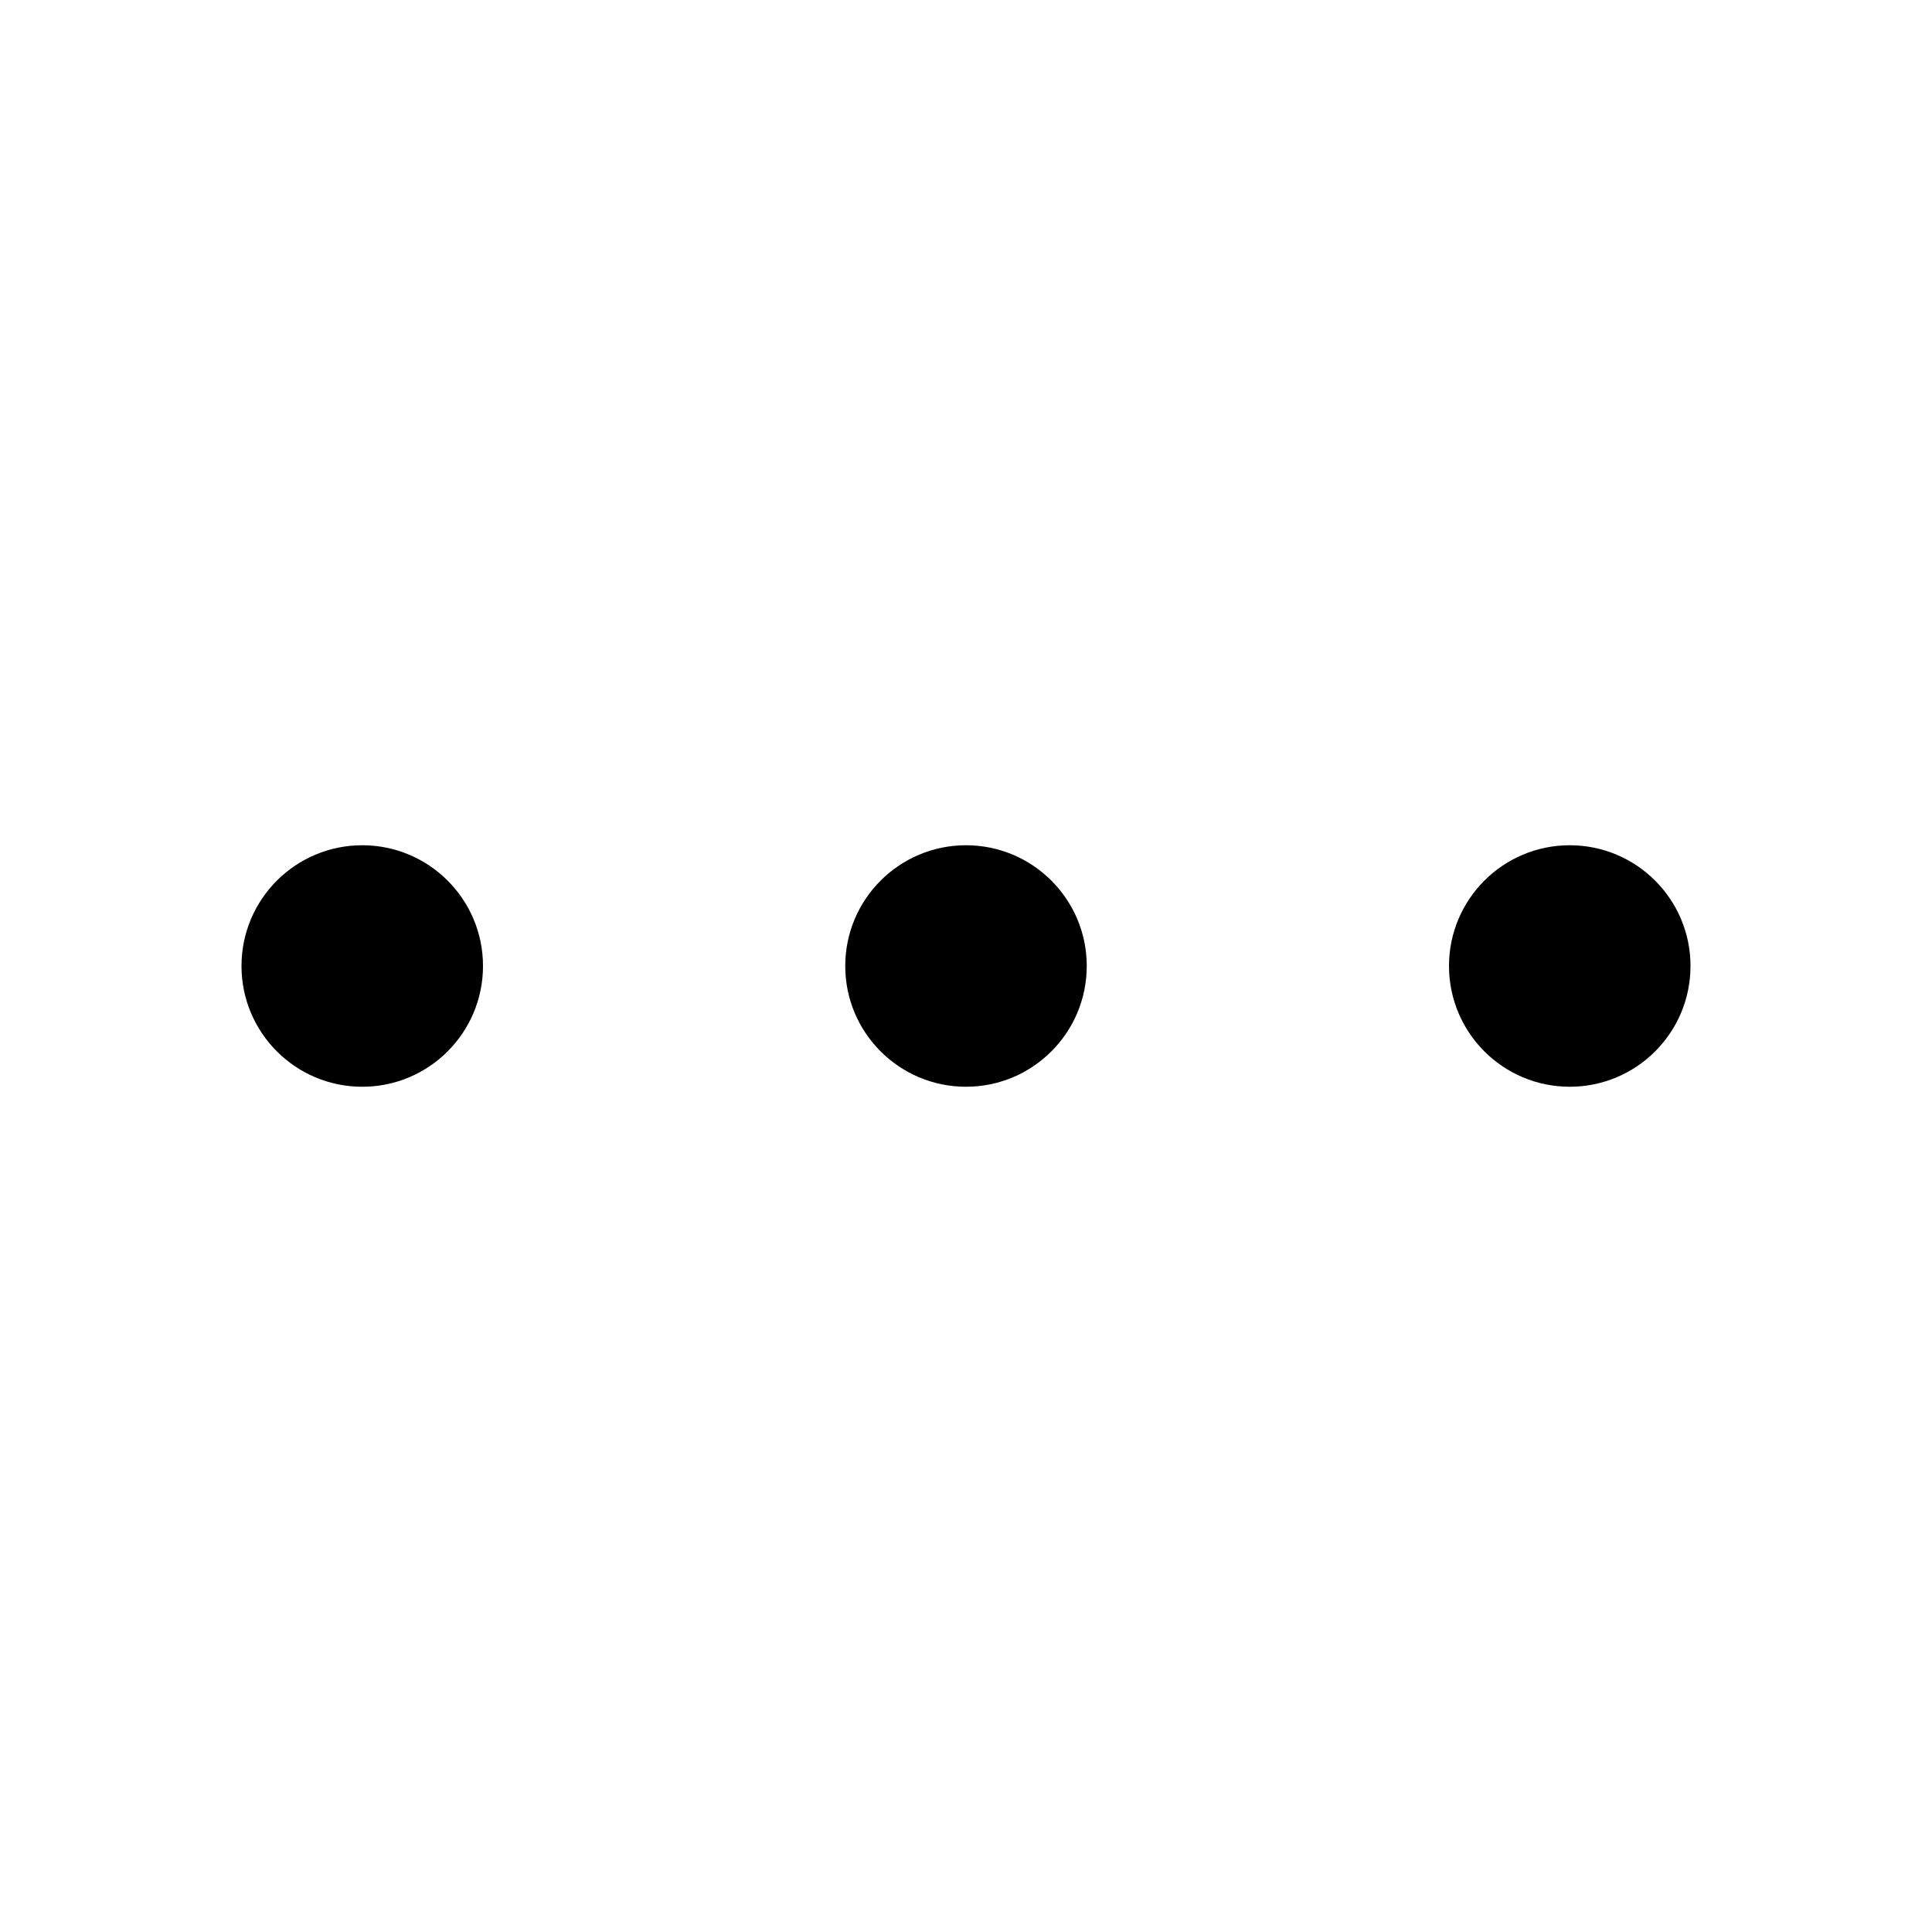
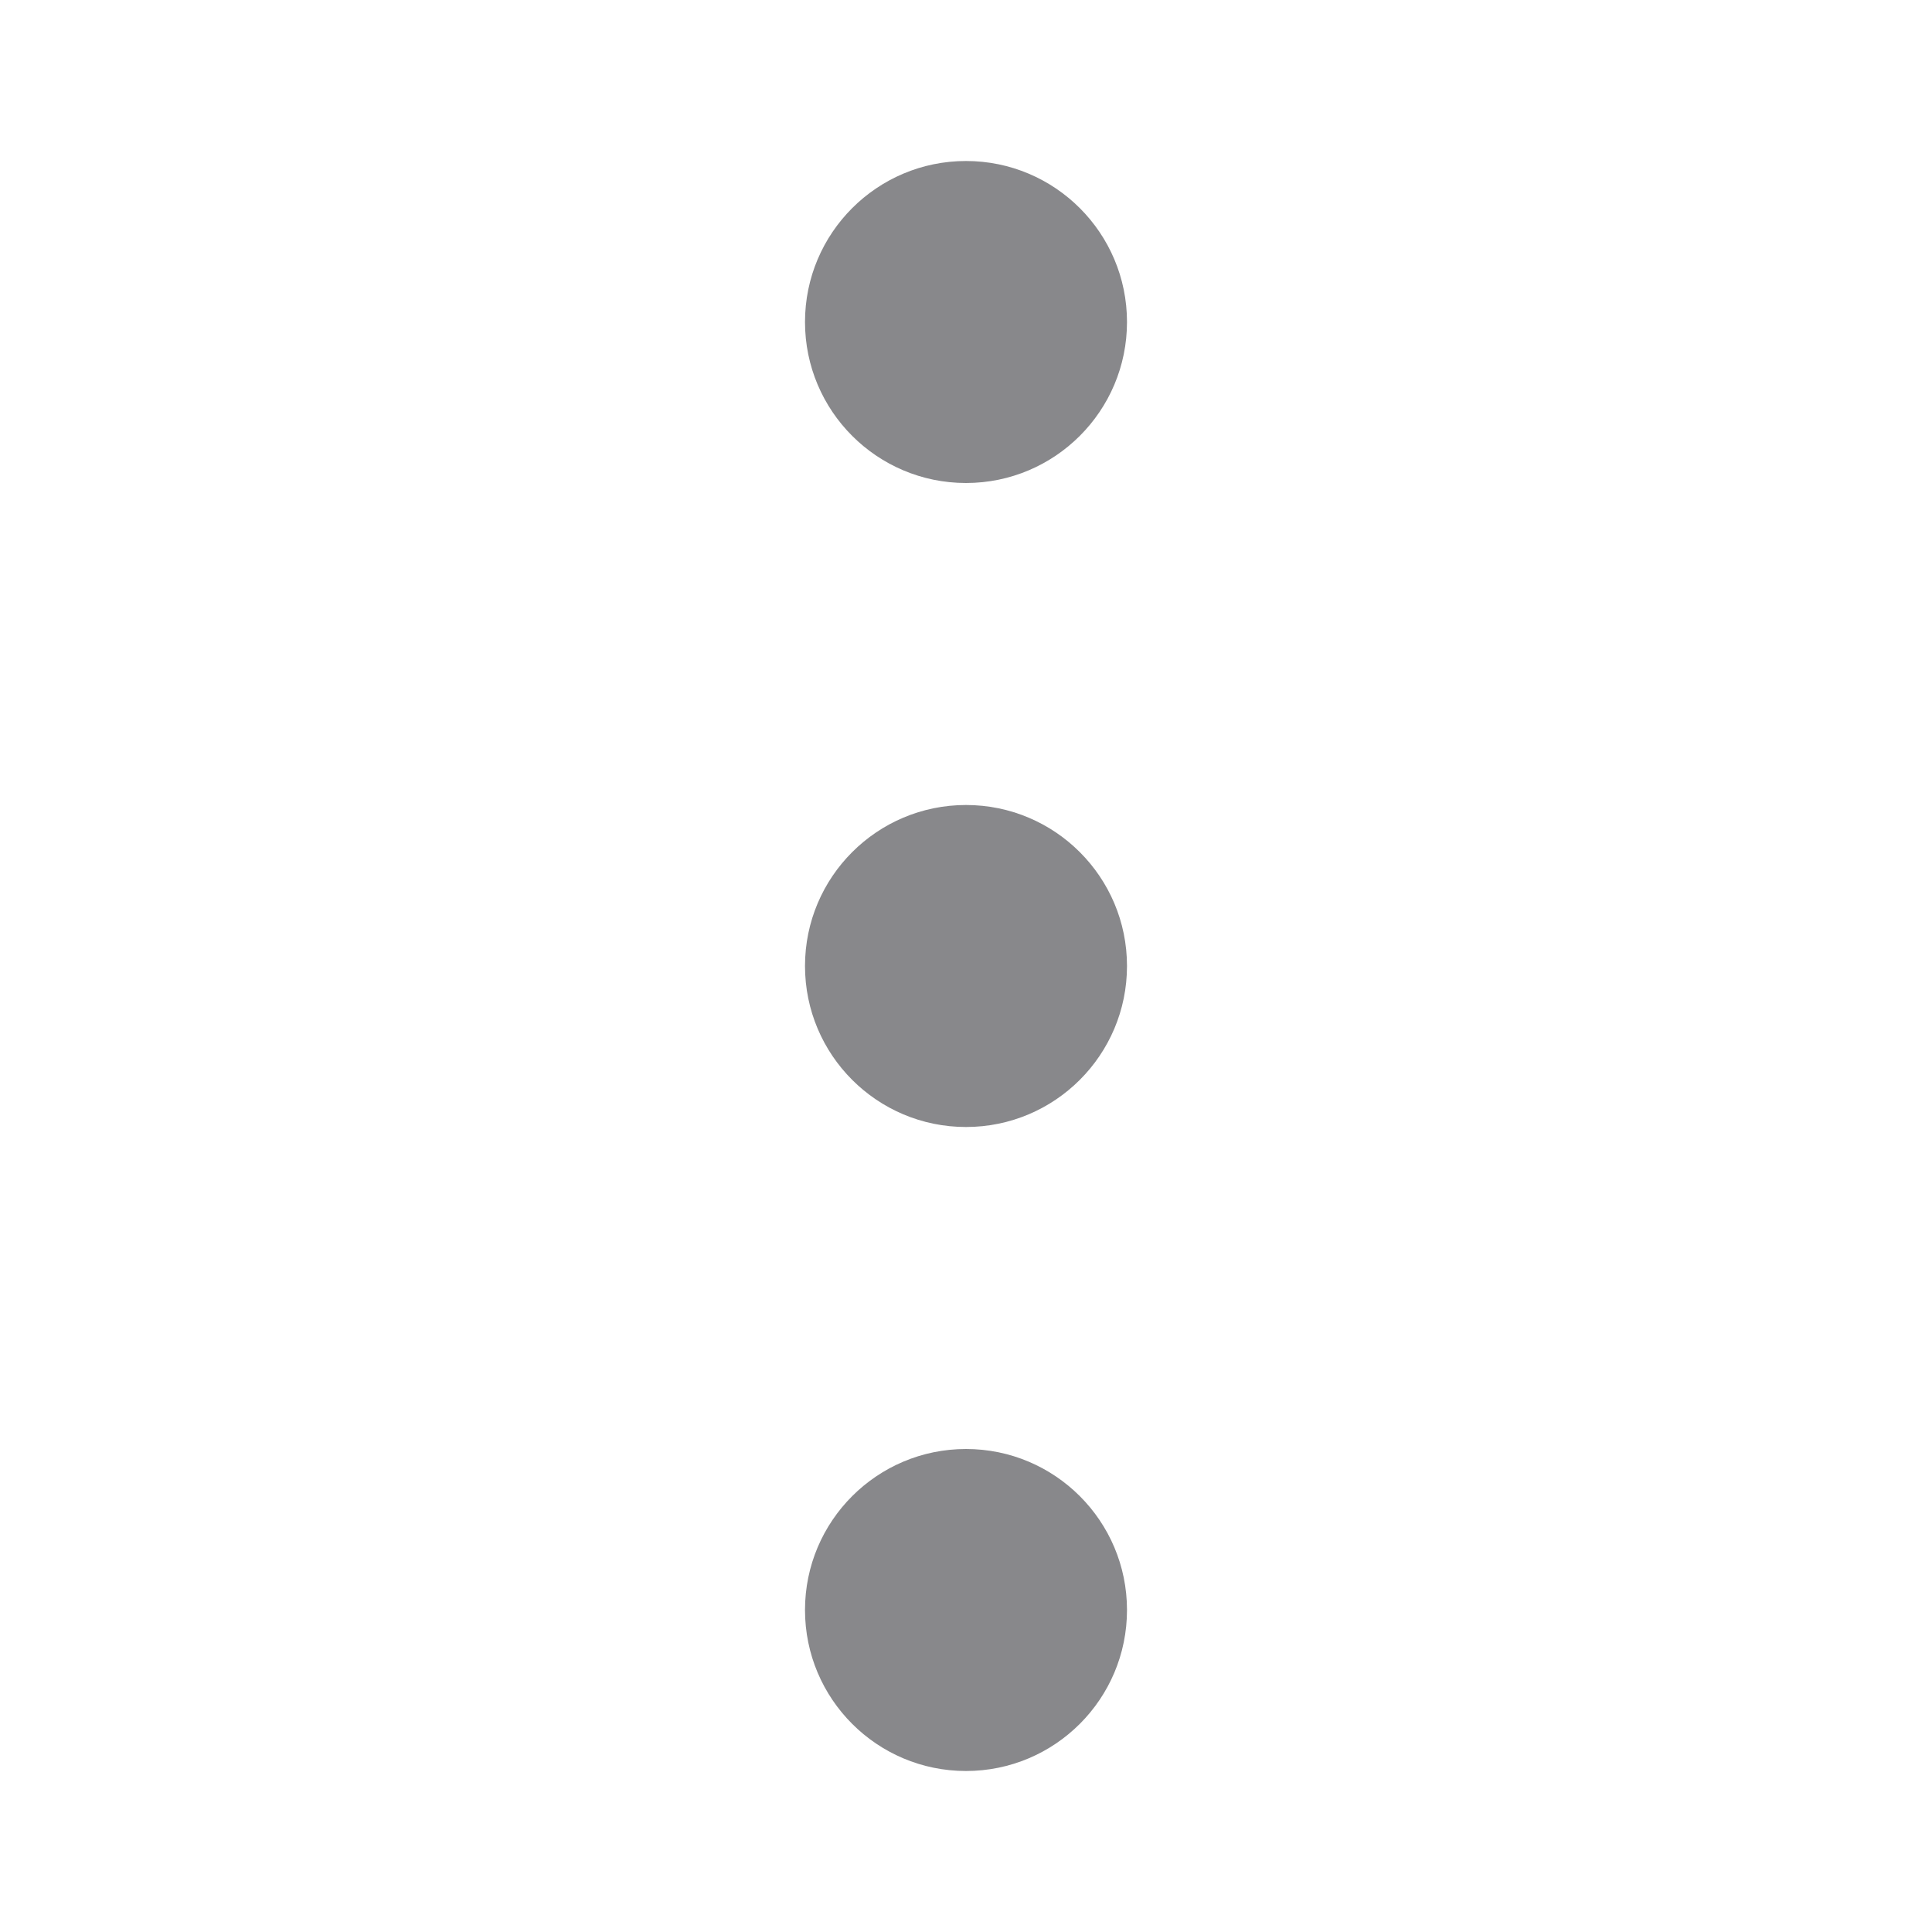
- <svg xmlns="http://www.w3.org/2000/svg" width="16" height="16" viewBox="0 0 16 16" fill="none">
-   <rect x="2" y="7" width="2" height="2" rx="1" fill="black" />
-   <rect x="7" y="7" width="2" height="2" rx="1" fill="black" />
-   <rect x="12" y="7" width="2" height="2" rx="1" fill="black" />
+ <svg xmlns="http://www.w3.org/2000/svg" width="24px" height="24px" viewBox="0 0 24 24" version="1.1">
+   <g id="Symbols" stroke="none" stroke-width="1" fill="none" fill-rule="evenodd">
+     <g id="3-dots" fill="#88888B">
+       <g id="Group-2" transform="translate(10, 2)">
+         <circle id="Oval" cx="2" cy="2" r="2" />
+         <circle id="Oval" cx="2" cy="10" r="2" />
+         <circle id="Oval" cx="2" cy="18" r="2" />
+       </g>
+     </g>
+   </g>
</svg>
